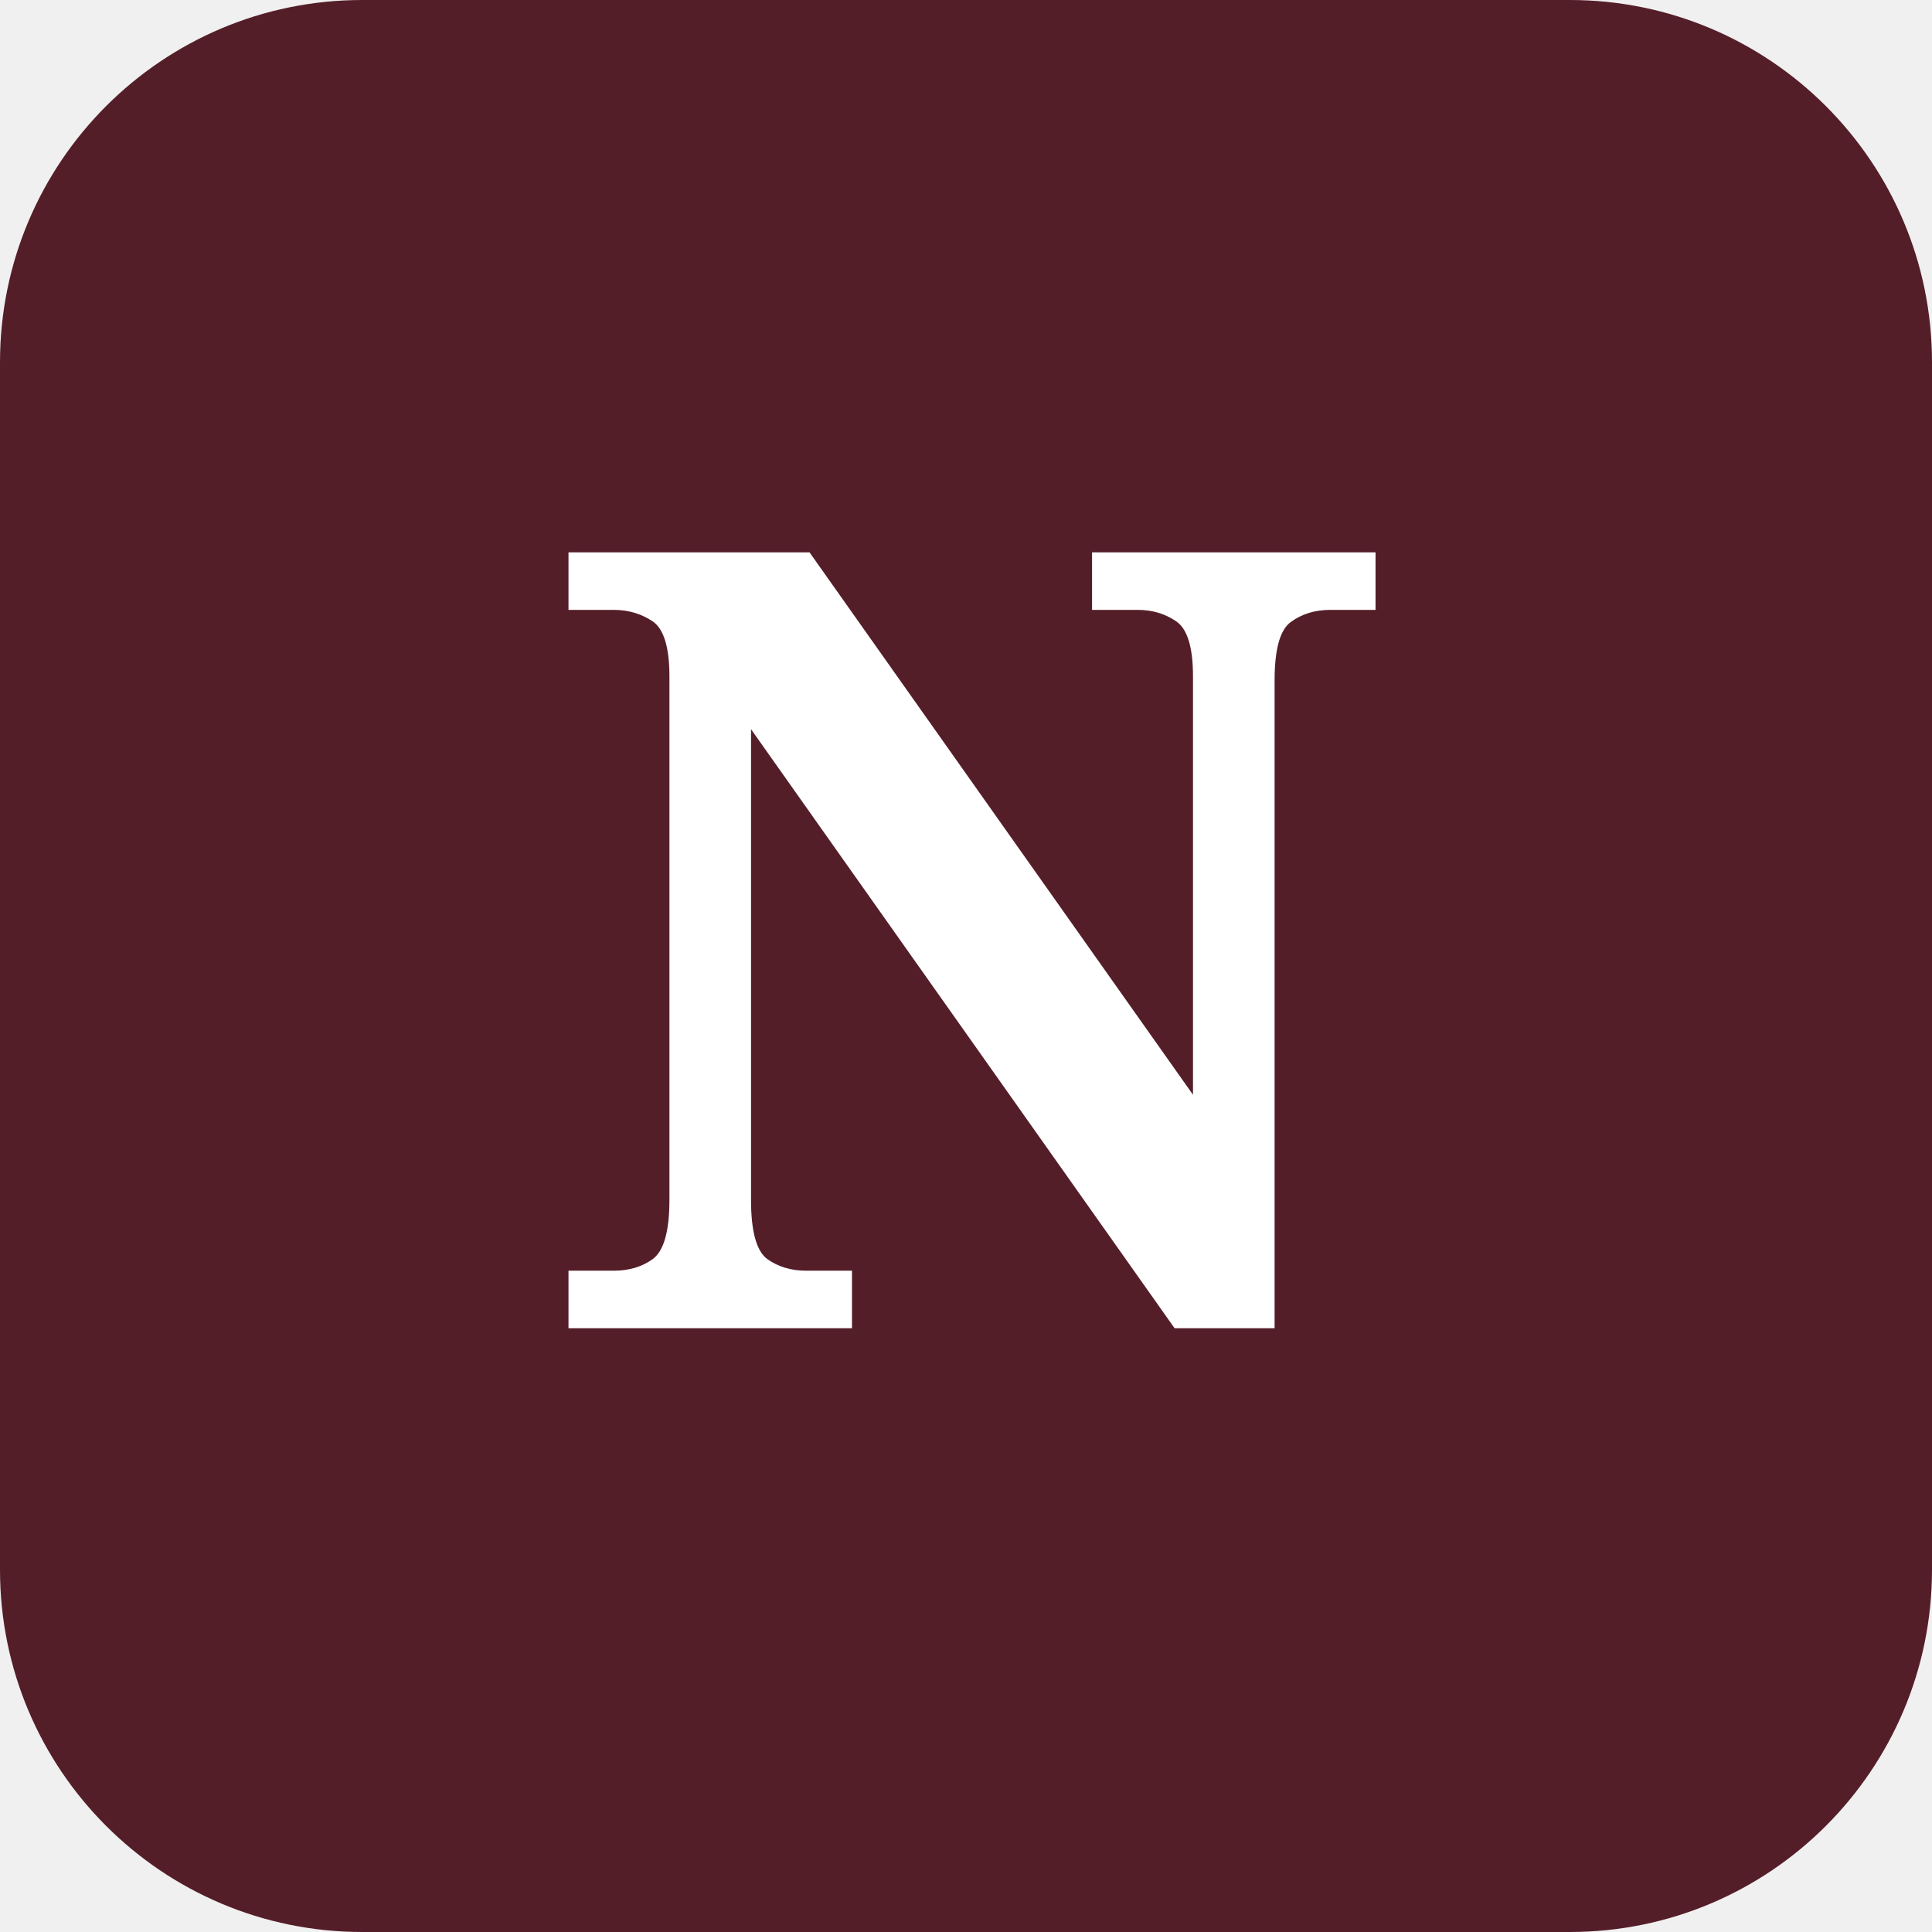
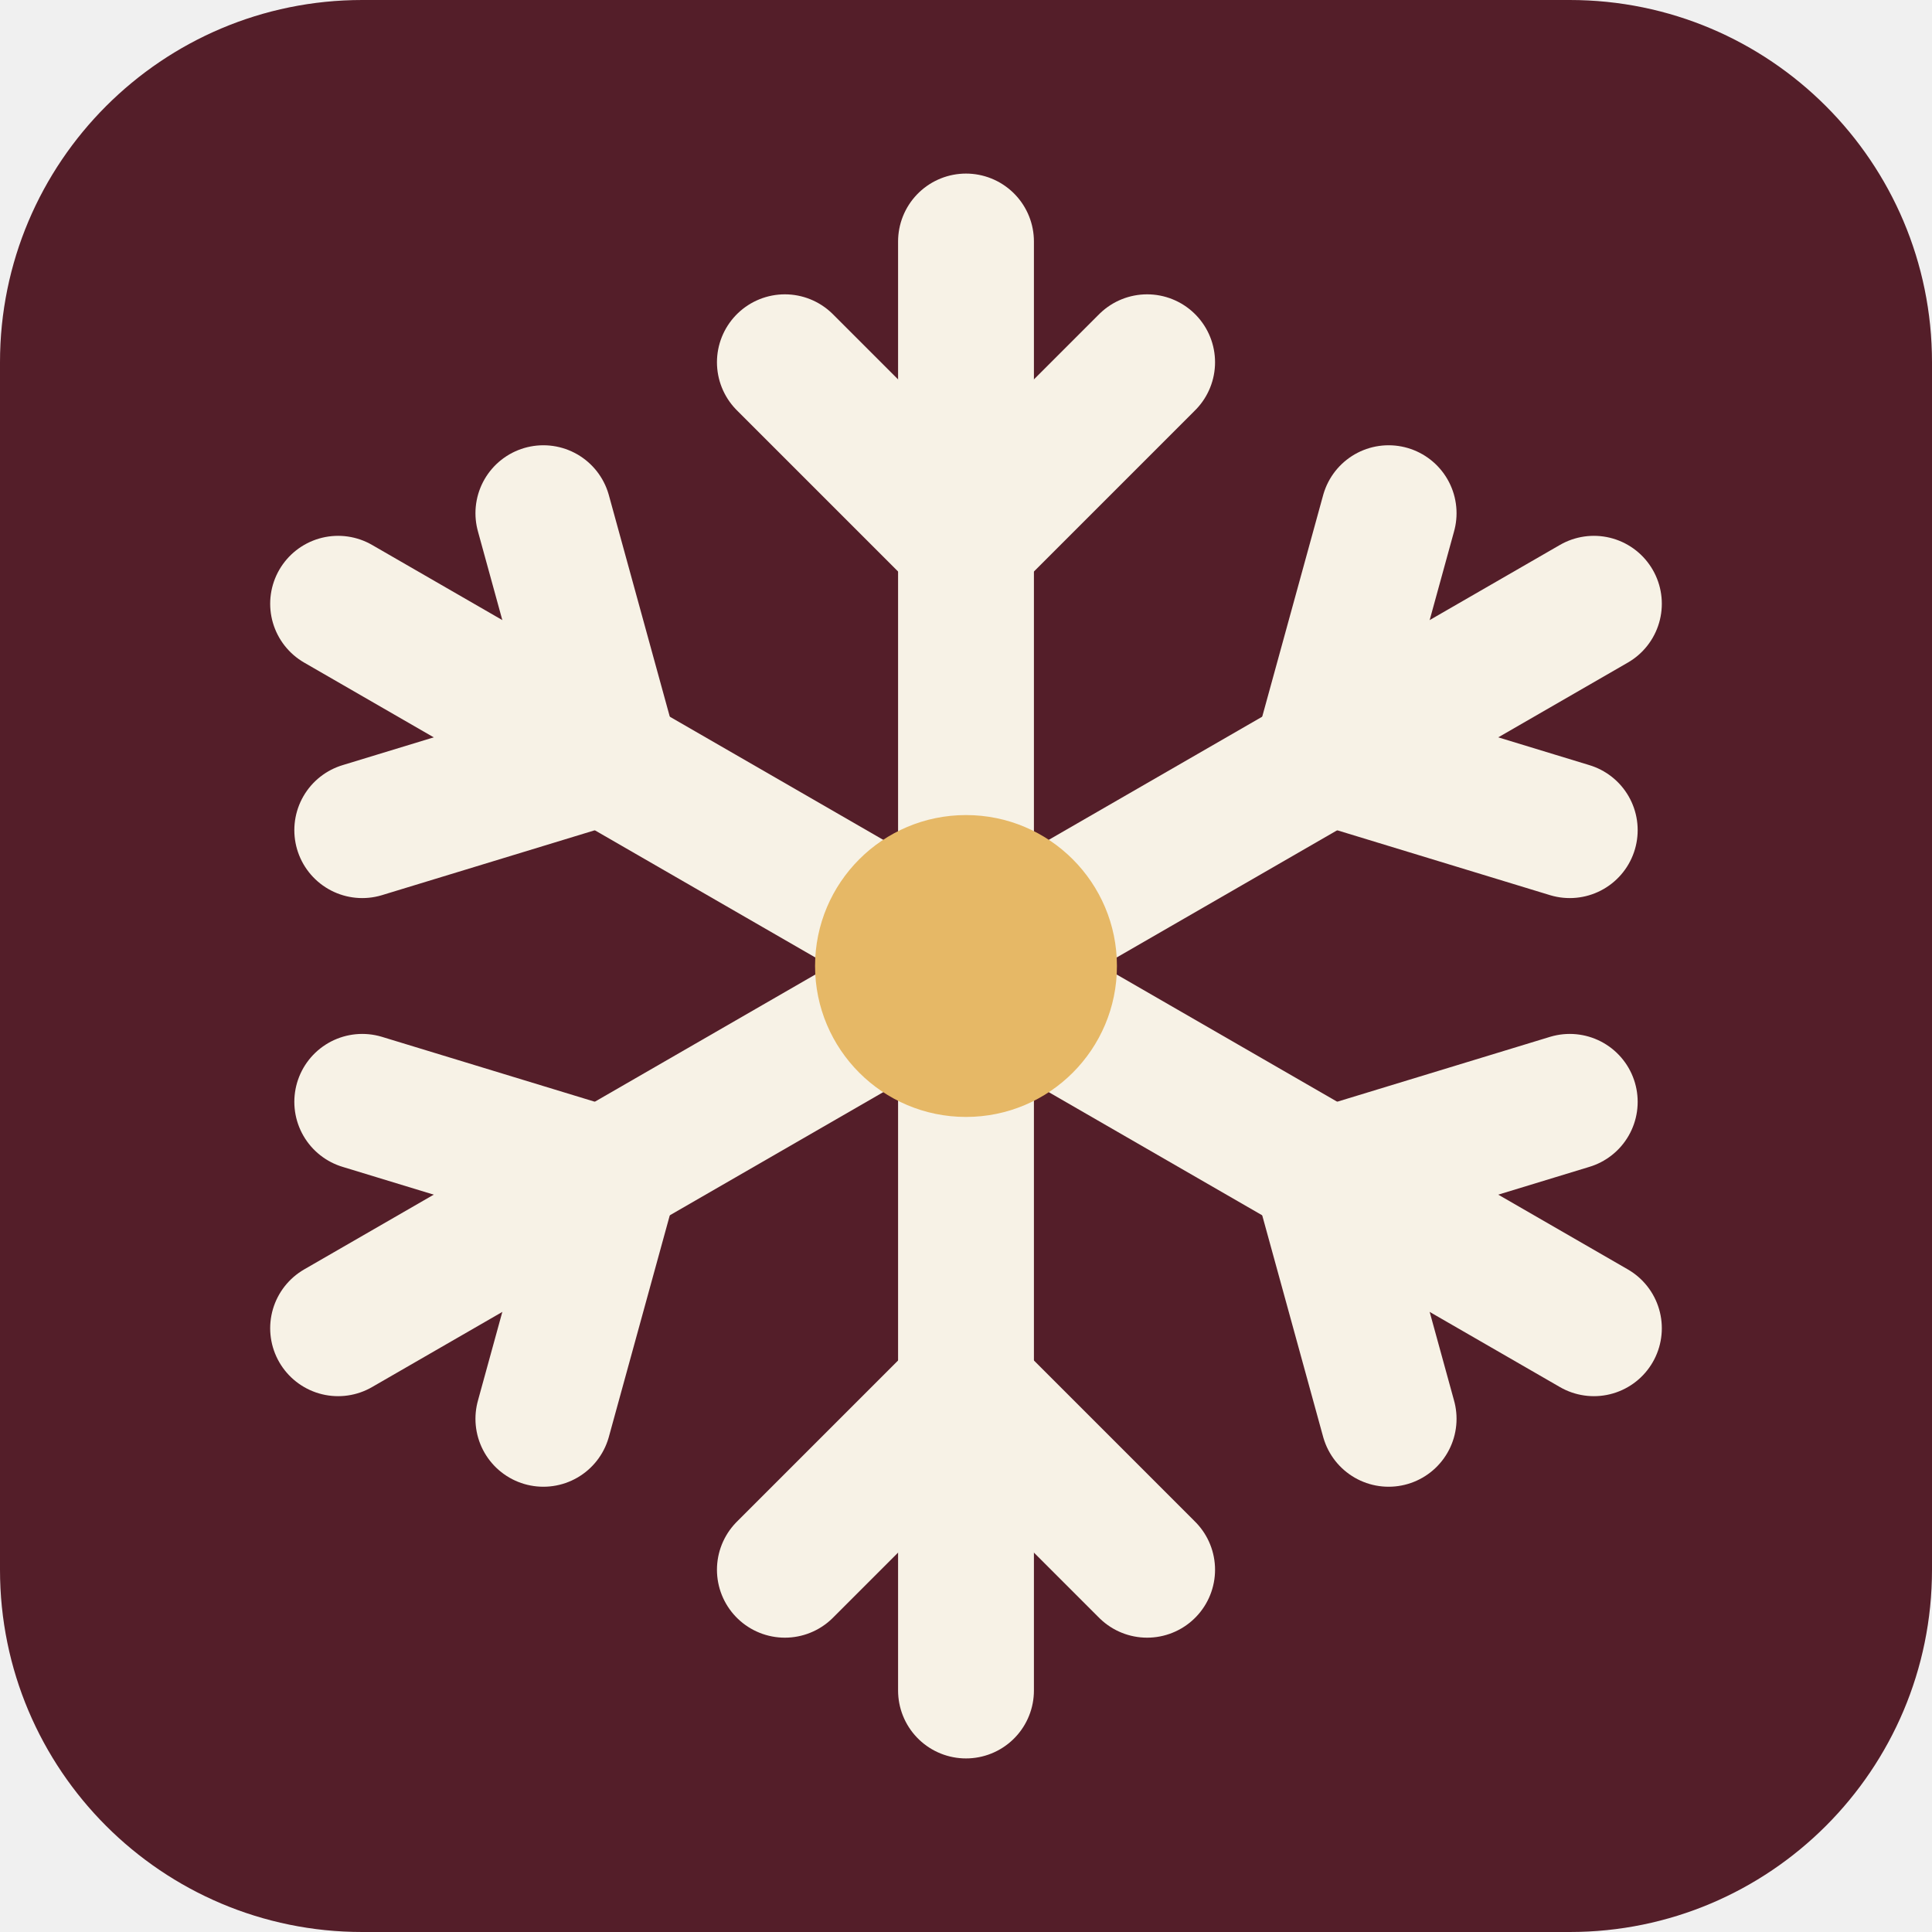
<svg xmlns="http://www.w3.org/2000/svg" viewBox="0 0 64 64">
  <rect width="64" height="64" rx="12" fill="#541E29" />
-   <text x="32" y="44" font-family="Georgia, serif" font-size="36" font-weight="700" fill="#fff" text-anchor="middle">N</text>
+   <g stroke="#F7F2E6" stroke-width="4.5" stroke-linecap="round" fill="none">
+     <path d="M32 8 V56 M11.2 20 L52.8 44 M11.2 44 L52.8 20" />
+     <path d="M26 12 L32 18 L38 12 M26 52 L32 46 L38 52" />
+     <path d="M12 27.5 L20.2 25 L18 17 M52 36.5 L43.8 39 L46 47" />
+     <path d="M12 36.5 L20.2 39 L18 47 M52 27.5 L43.8 25 L46 17" />
+   </g>
+   <circle cx="32" cy="32" r="5" fill="#E6B866" />
</svg>
